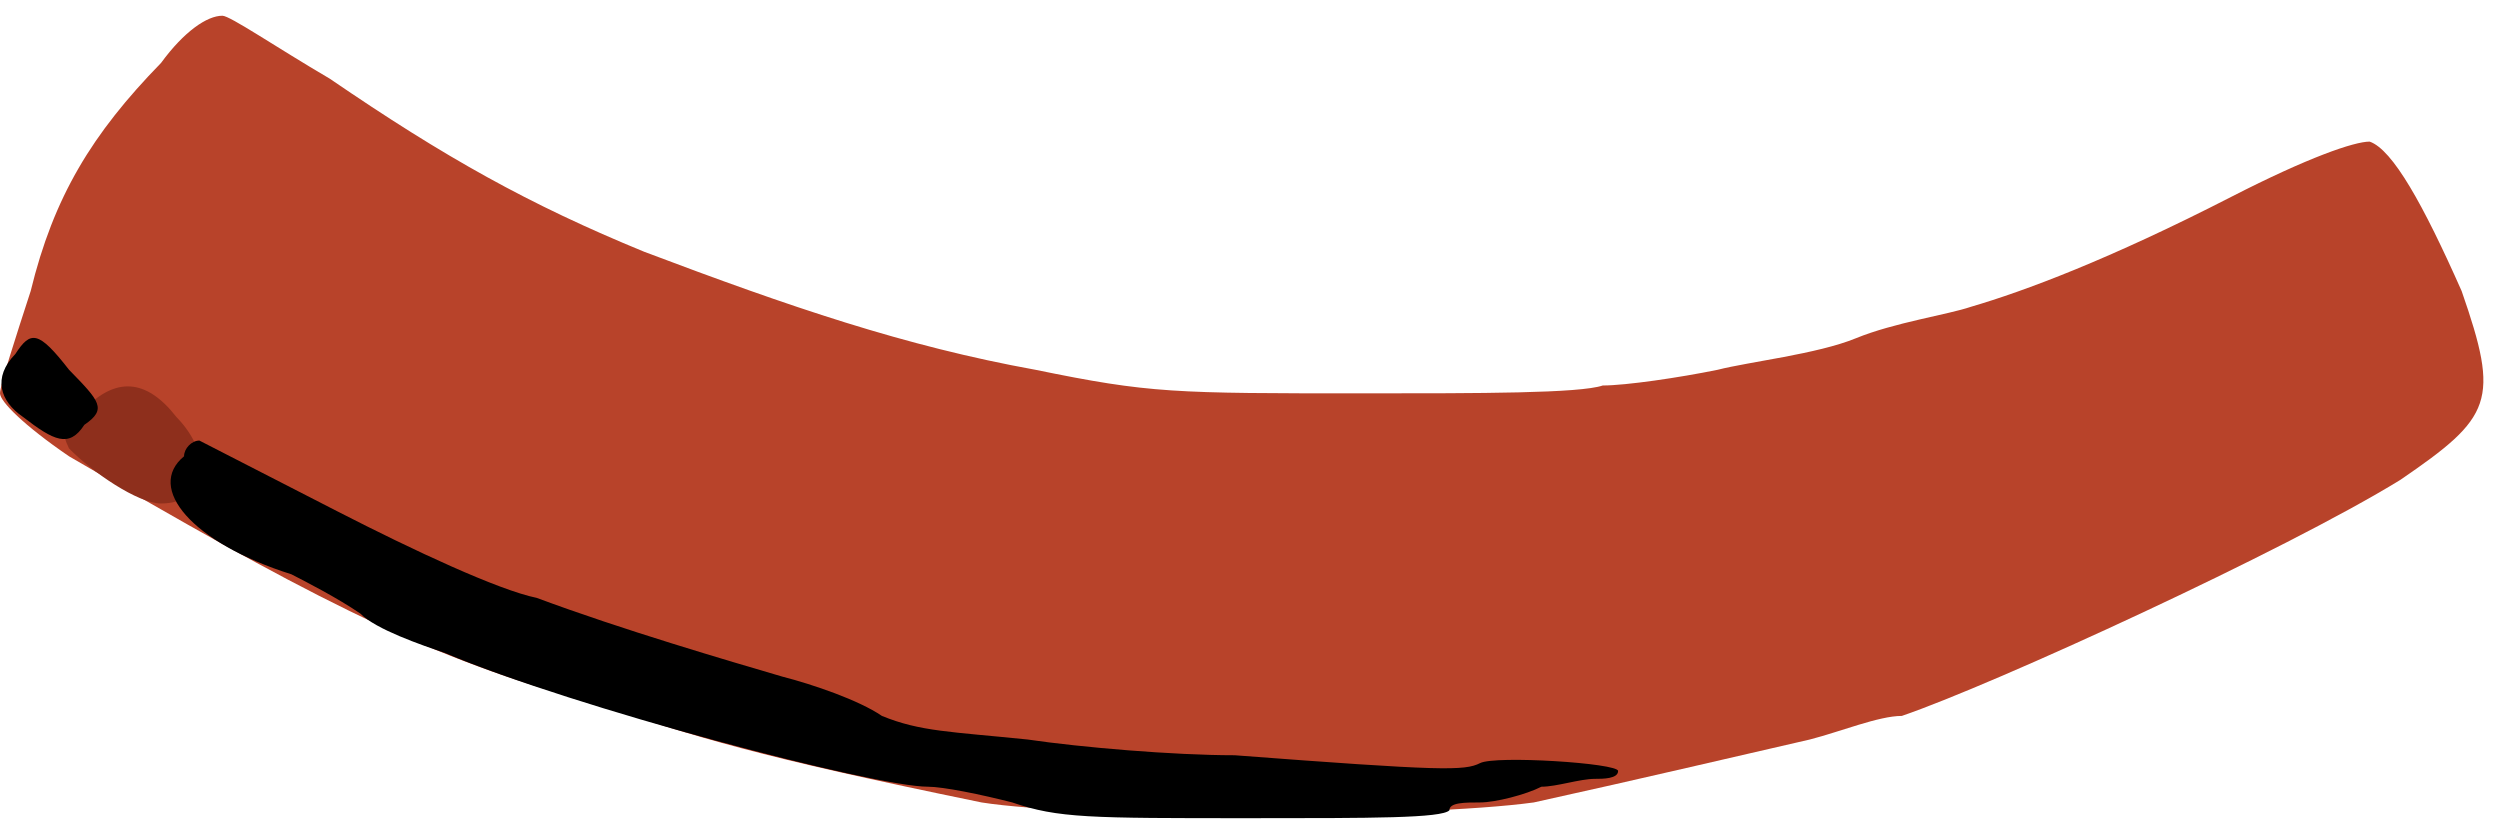
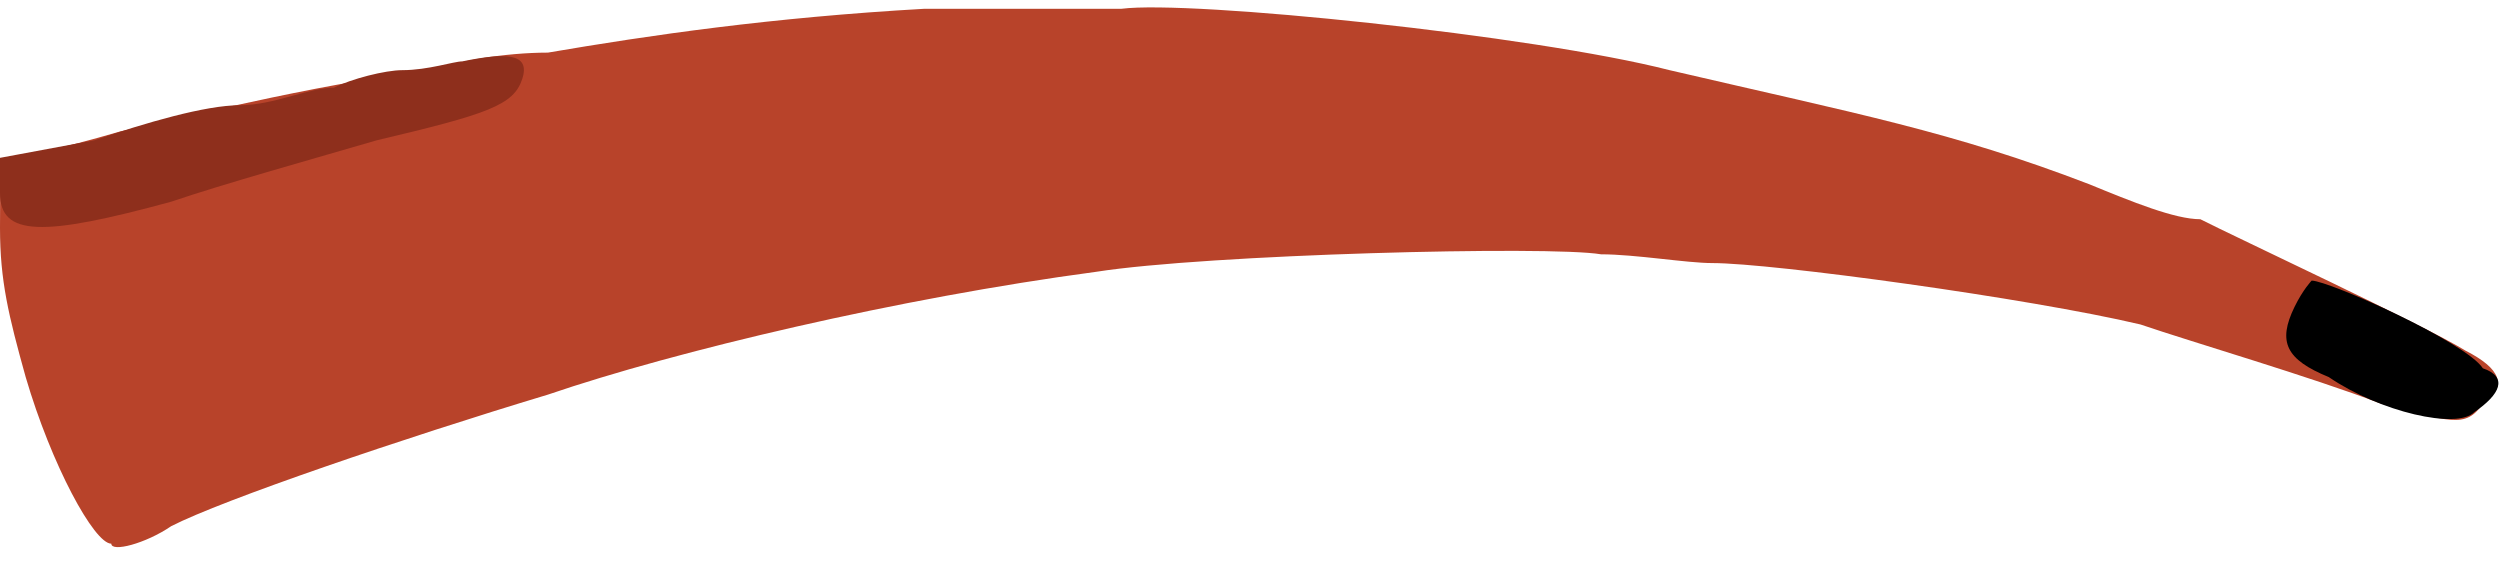
- <svg xmlns="http://www.w3.org/2000/svg" width="55" height="18" viewBox="0 0 326 104" preserveAspectRatio="none">
-   <g transform="translate(0,104) scale(1,-1)" fill="#B8432A" stroke="none">
-     <path d="M21 96 c-9 -9 -14 -17 -17 -29 -2 -6 -4 -12 -4 -13 0 -1 3 -4 9 -8 30 -17 45 -25 67 -31 16 -5 22 -7 52 -13 13 -2 57 -2 72 0 14 3 27 6 36 8 4 1 9 3 12 3 12 4 50 21 65 30 12 8 13 10 8 24 -5 11 -9 18 -12 19 -2 0 -8 -2 -18 -7 -16 -8 -27 -12 -34 -14 -3 -1 -10 -2 -15 -4 -5 -2 -14 -3 -18 -4 -5 -1 -12 -2 -15 -2 -3 -1 -16 -1 -31 -1 -25 0 -28 0 -43 3 -17 3 -32 8 -51 15 -15 6 -26 12 -41 22 -7 4 -13 8 -14 8 -2 0 -5 -2 -8 -6z" />
+ <svg xmlns="http://www.w3.org/2000/svg" width="49" height="11" viewBox="0 0 292 64" preserveAspectRatio="none">
+   <g transform="translate(0,64) scale(1,-1)" fill="#B8432A" stroke="none">
+     <path d="M108 63 c-18 -1 -32 -3 -44 -5 -5 0 -11 -1 -13 -2 -11 -1 -28 -5 -37 -7 -7 -2 -12 -3 -13 -3 -1 0 -1 -2 -1 -8 0 -6 1 -10 3 -17 3 -10 8 -19 10 -19 0 -1 4 0 7 2 6 3 27 10 44 15 15 5 41 11 64 14 13 2 53 3 59 2 4 0 10 -1 13 -1 7 0 37 -4 50 -7 6 -2 20 -6 28 -9 8 -2 10 -3 12 0 3 2 2 4 -2 6 -5 3 -27 13 -31 15 -3 0 -8 2 -13 4 -16 6 -27 8 -49 13 -16 4 -56 8 -64 7 -1 0 -4 0 -5 0 -2 0 -10 0 -18 0z" />
  </g>
-   <g transform="translate(0,104) scale(1,-1)" fill="#8E2F1C" stroke="none">
-     <path d="M11 52 c-3 -2 -3 -3 -2 -5 3 -3 9 -7 12 -7 6 0 7 6 2 11 -4 5 -8 5 -12 1z" />
+   <g transform="translate(0,64) scale(1,-1)" fill="#8E2F1C" stroke="none">
+     <path d="M54 57 c-1 0 -4 -1 -7 -1 -2 0 -6 -1 -8 -2 -3 0 -7 -2 -11 -2 -4 0 -11 -2 -17 -4 l-11 -2 0 -4 c0 -5 5 -5 20 -1 6 2 17 5 24 7 13 3 16 4 17 7 1 3 -2 3 -7 2z" />
  </g>
-   <g transform="translate(0,104) scale(1,-1)" fill="#000000" stroke="none">
-     <path d="M2 59 c-3 -3 -2 -6 1 -8 4 -3 6 -4 8 -1 3 2 2 3 -2 7 -4 5 -5 5 -7 2z" />
-     <path d="M24 46 c-5 -4 1 -11 14 -15 2 -1 6 -3 9 -5 2 -2 8 -4 11 -5 17 -7 56 -17 63 -17 2 0 7 -1 11 -2 6 -2 10 -2 31 -2 16 0 25 0 26 1 0 1 2 1 4 1 2 0 6 1 8 2 2 0 5 1 7 1 1 0 3 0 3 1 0 1 -16 2 -18 1 -2 -1 -5 -1 -32 1 -8 0 -20 1 -27 2 -10 1 -14 1 -19 3 -3 2 -9 4 -13 5 -7 2 -21 6 -32 10 -5 1 -16 6 -26 11 -10 5 -18 9 -18 9 -1 0 -2 -1 -2 -2z" />
+   <g transform="translate(0,64) scale(1,-1)" fill="#000000" stroke="none">
+     <path d="M268 29 c-2 -4 -1 -6 4 -8 6 -4 15 -6 17 -4 3 2 4 4 1 5 -2 3 -18 10 -20 10 0 0 -1 -1 -2 -3z" />
  </g>
</svg>
